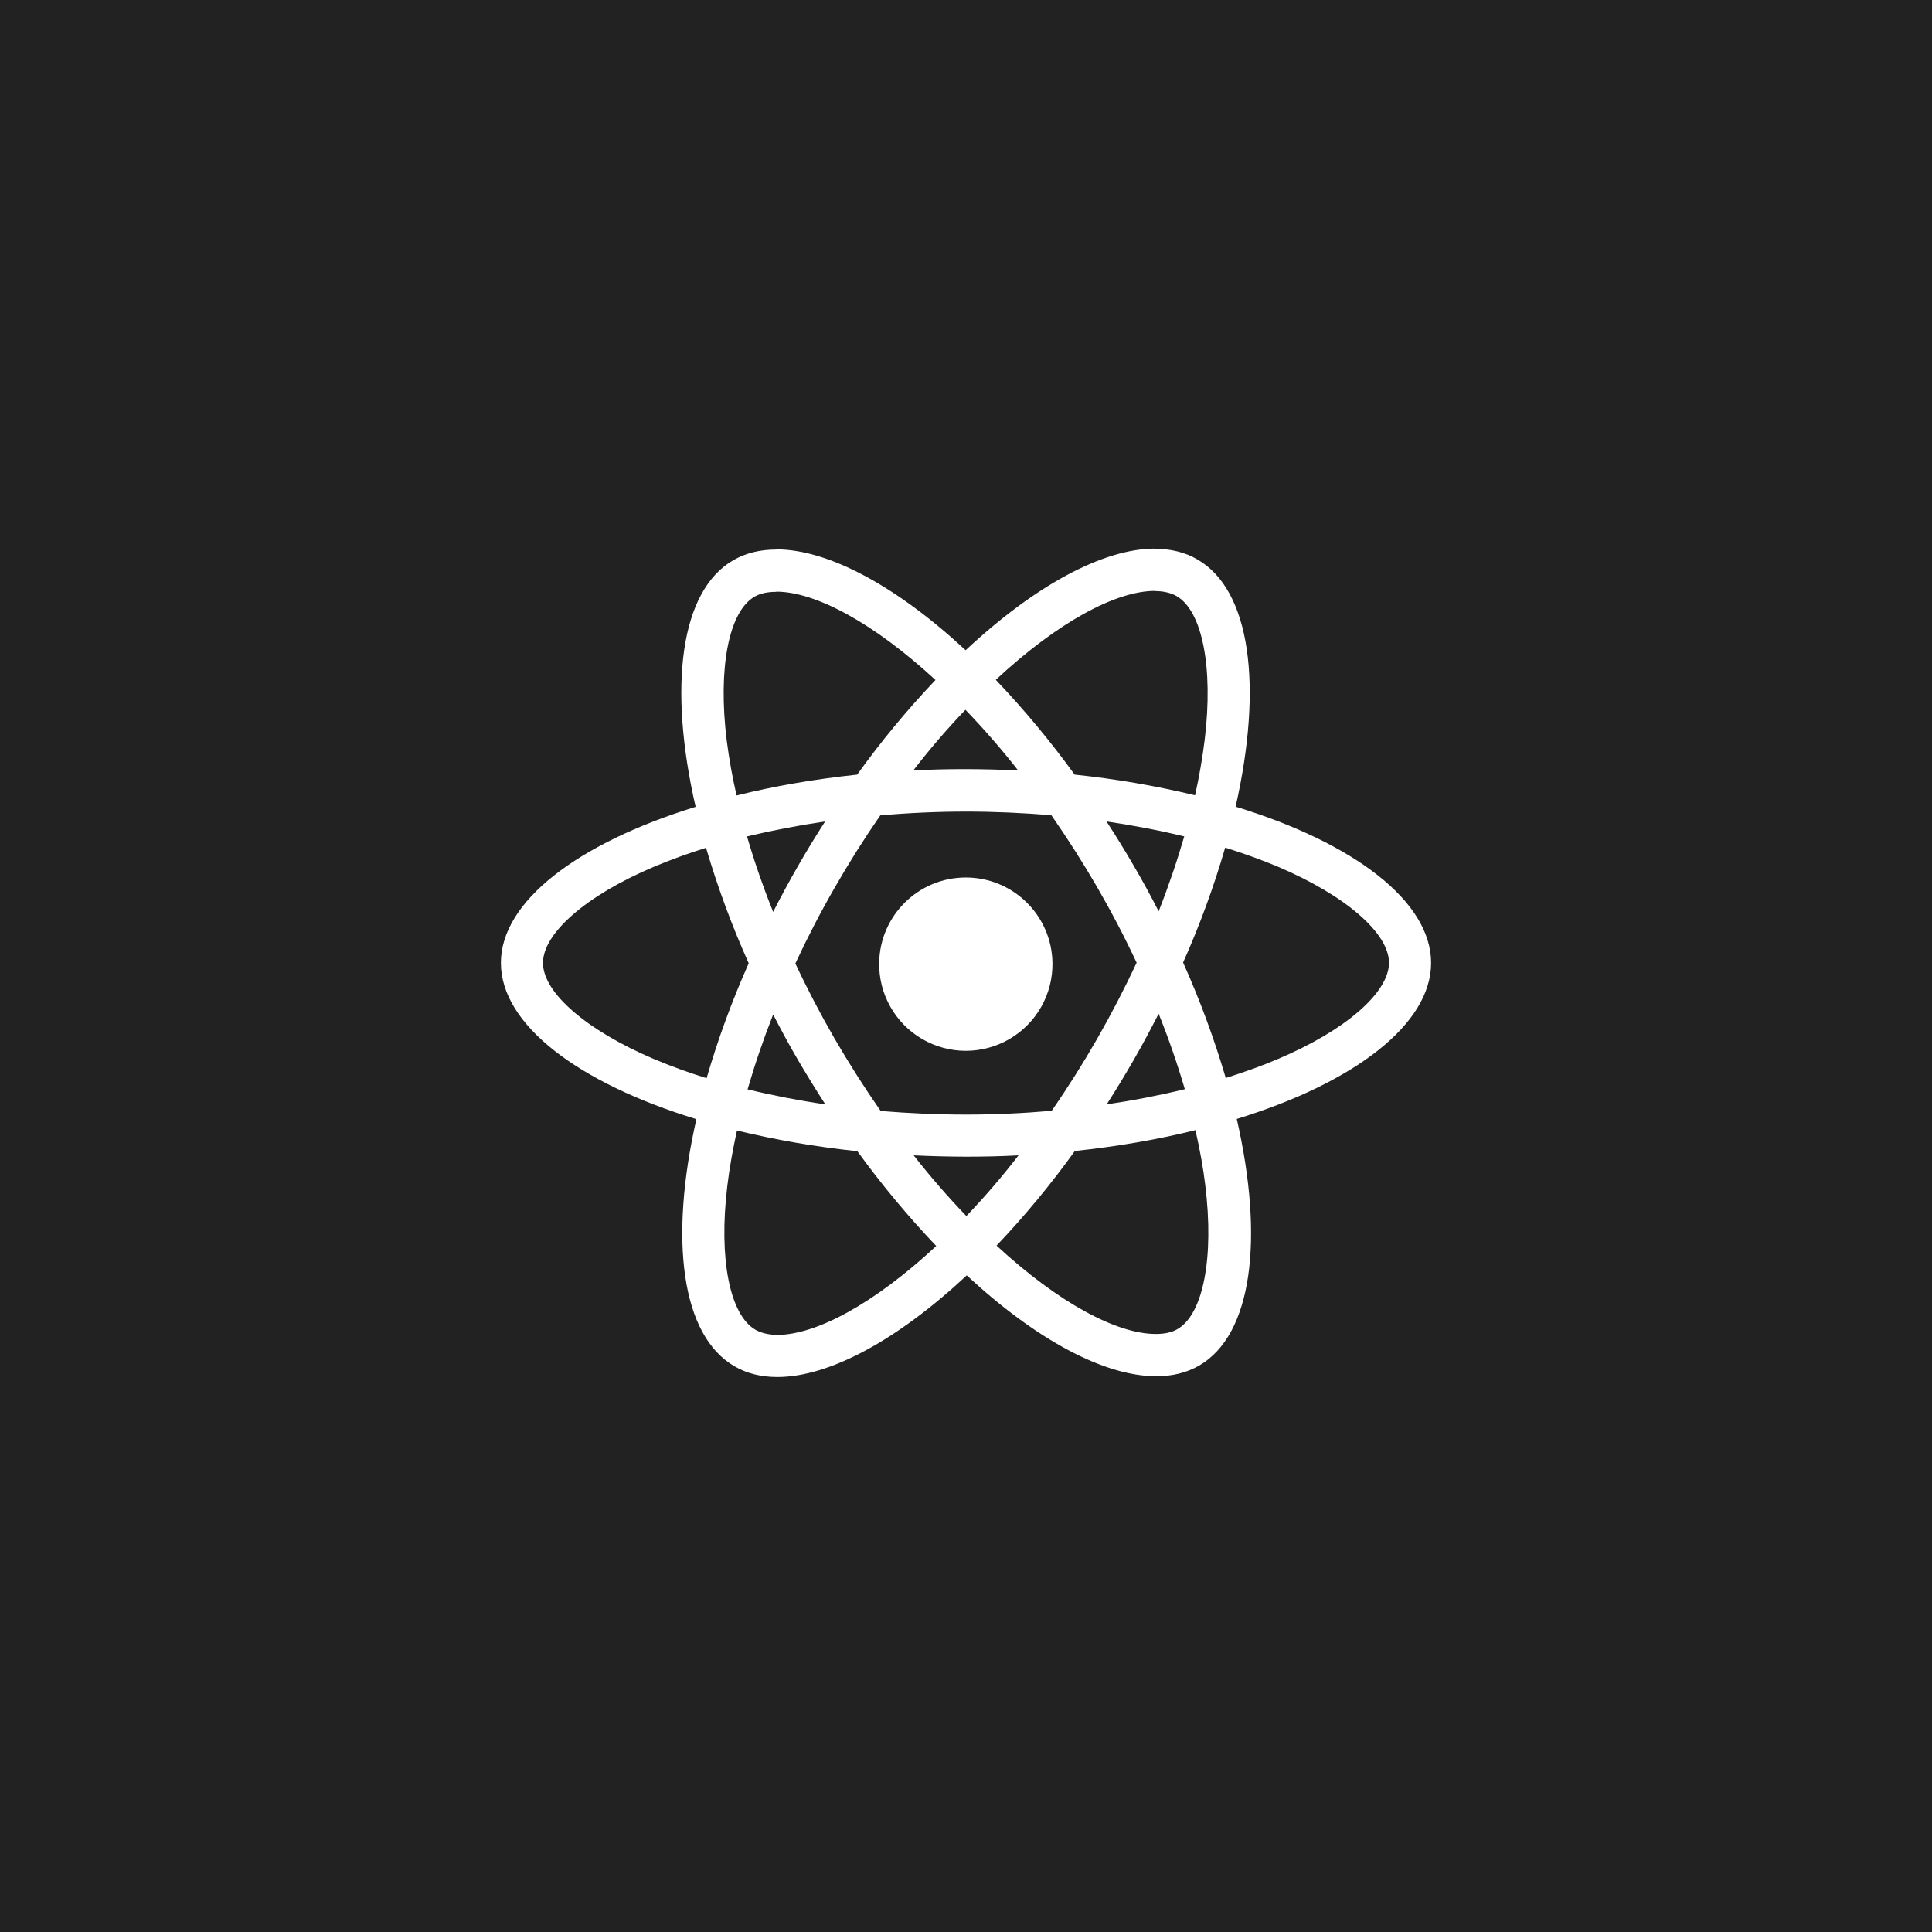
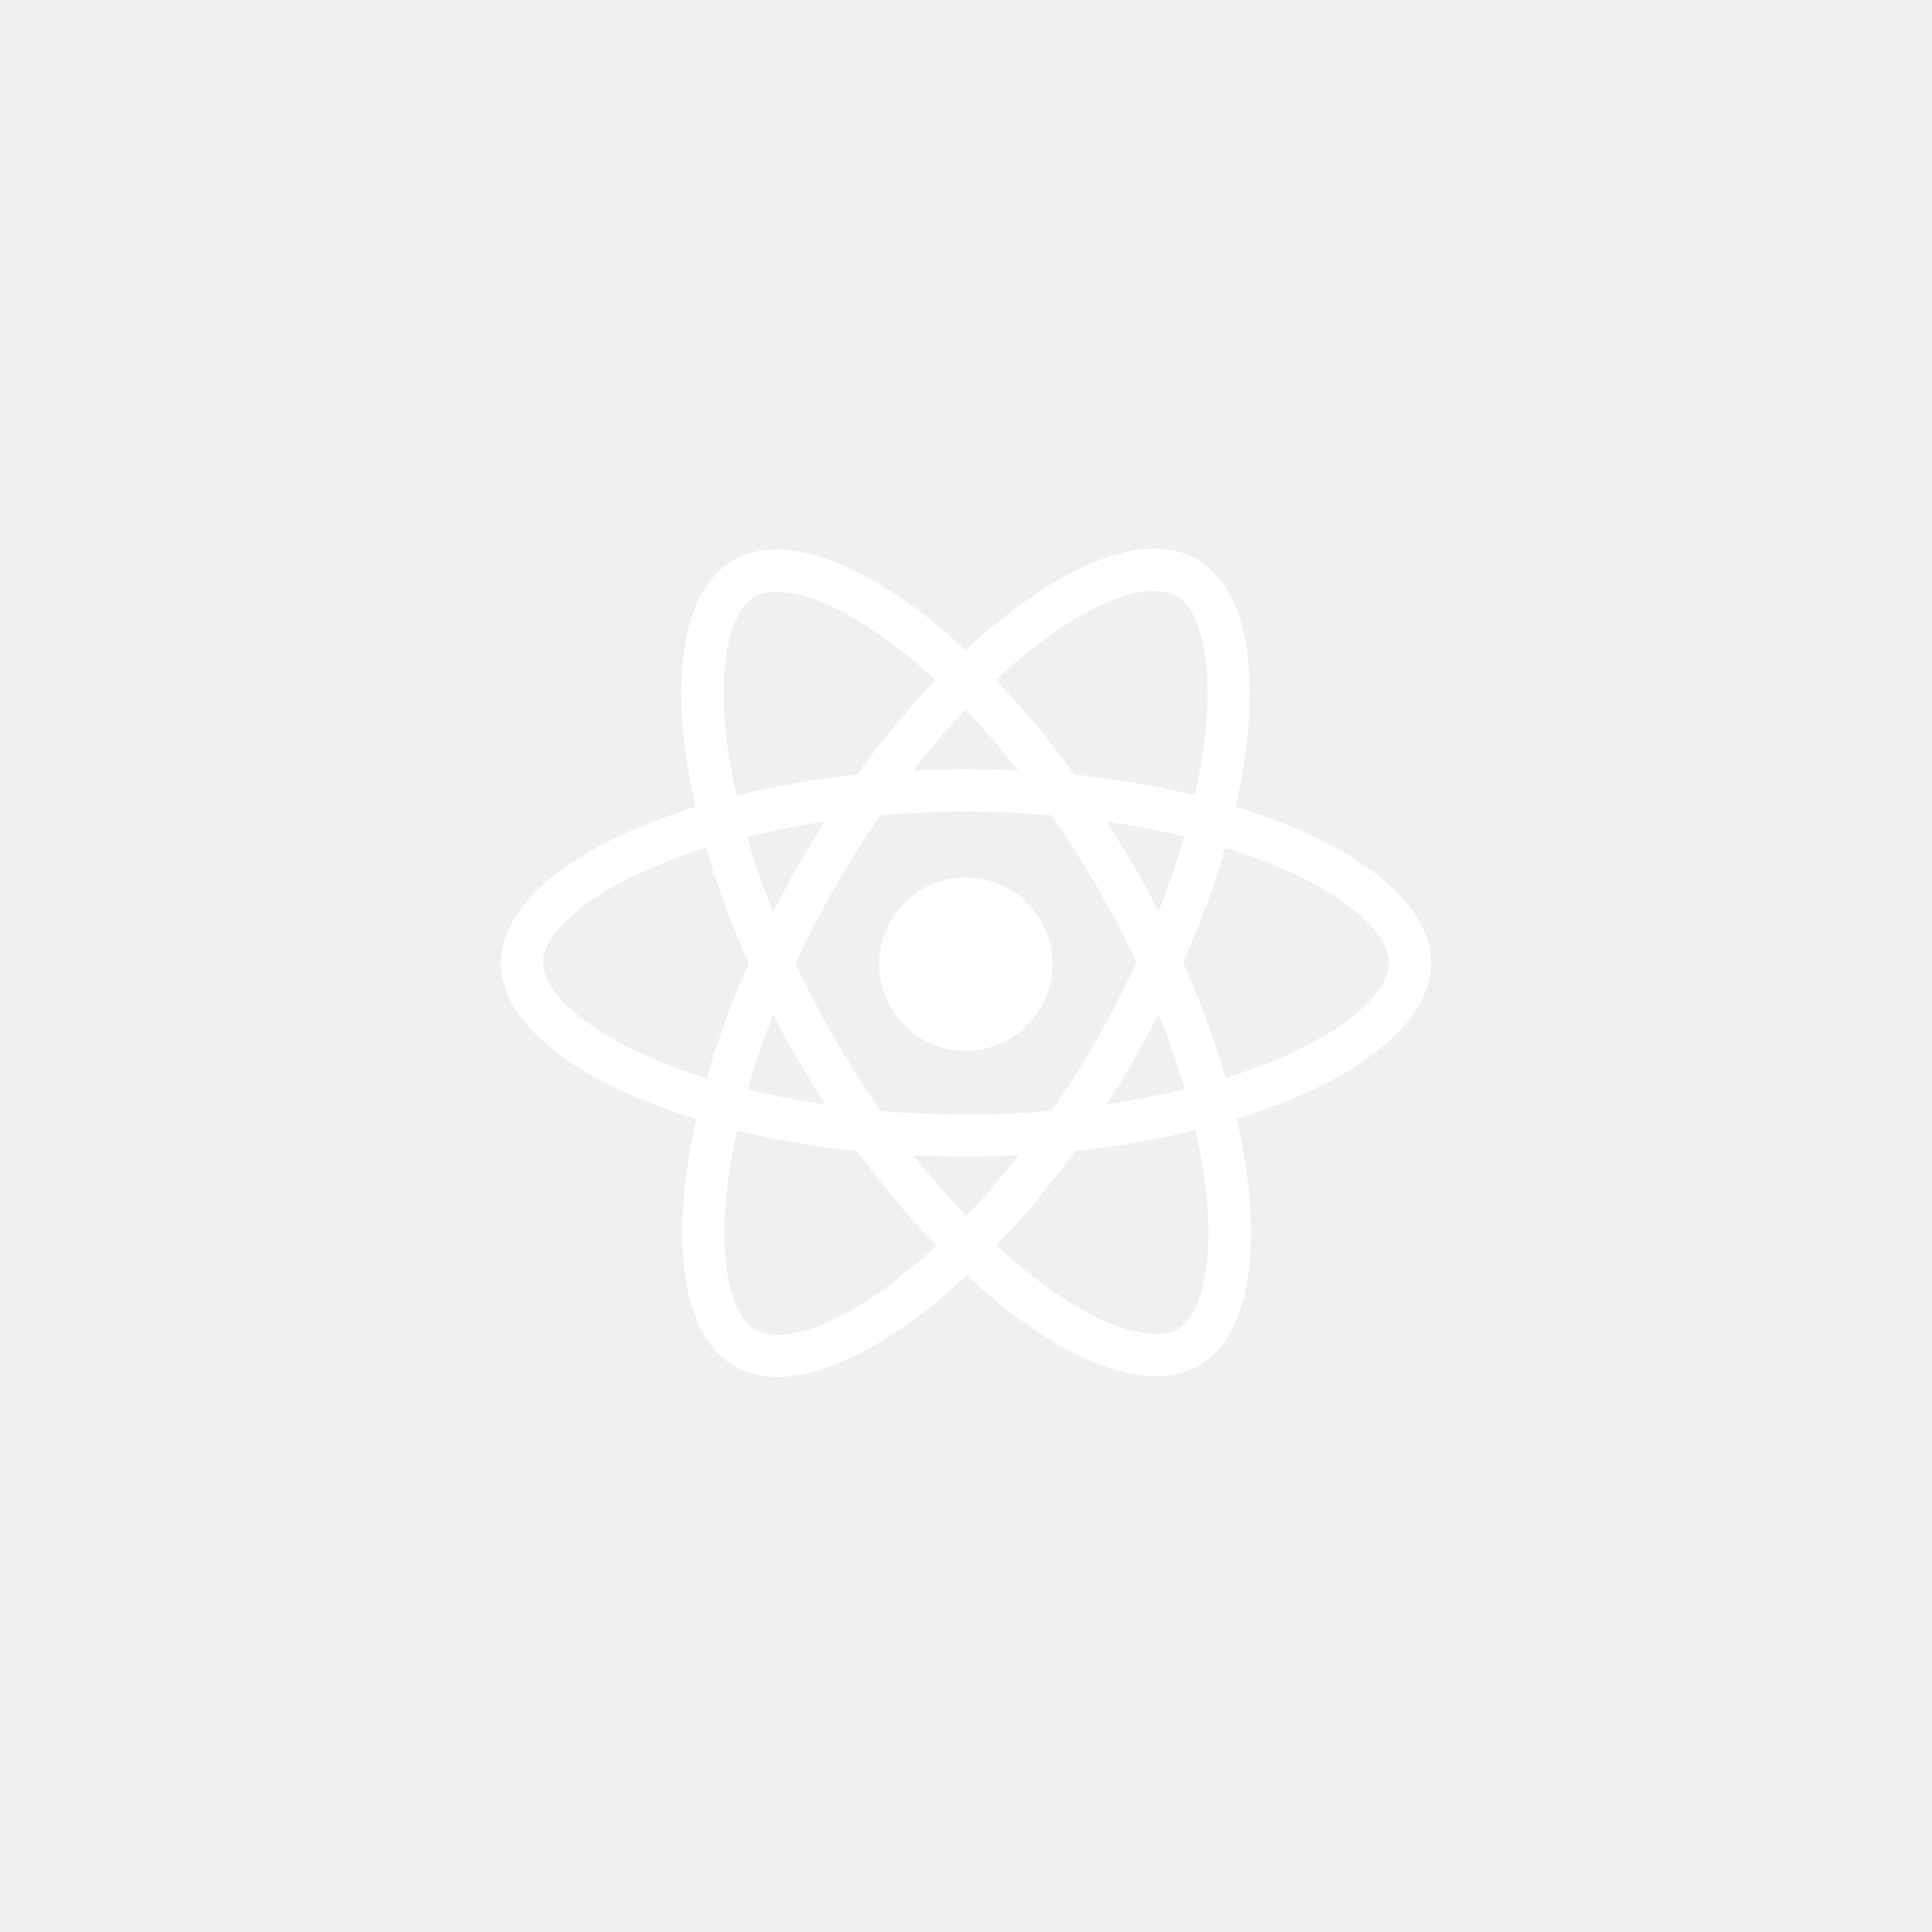
<svg xmlns="http://www.w3.org/2000/svg" width="108" height="108" viewBox="0 0 108 108">
-   <path d="M0 0h108v108H0V0z" fill="#222" />
  <path d="M58.833 53.827a4.844 4.844 0 1 1-9.687 0 4.844 4.844 0 0 1 9.687 0z" fill="#FFF" />
  <path d="M80 53.827c0-3.445-4.314-6.71-10.928-8.734 1.527-6.741.848-12.105         -2.141-13.822-.689-.403-1.494-.593-2.374-.593v2.363c.488 0 .88.096         1.208.276 1.442.827 2.067 3.975 1.58 8.024a32.863 32.863 0 0 1-.541         3.116 51.254 51.254 0 0 0-6.731-1.155 51.503 51.503 0 0 0-4.409-5.3         c3.456-3.212 6.699-4.971 8.904-4.971v-2.364c-2.915 0-6.731 2.078         -10.589 5.681-3.858-3.582-7.674-5.639-10.589-5.639v2.364c2.194 0         5.448 1.749 8.904 4.939a50.181 50.181 0 0 0-4.378 5.29c-2.395.254         -4.664.646-6.741 1.165a31.824 31.824 0 0 1-.551-3.073c-.499-4.049.116         -7.197 1.547-8.035.318-.19.731-.275 1.219-.275V30.72c-.89 0-1.696.191         -2.395.594-2.979 1.717-3.647 7.069-2.11 13.789C32.292 47.139 28 50.393         28 53.827c0 3.445 4.314 6.709 10.928 8.734-1.527 6.741-.848 12.104         2.141 13.821.689.403 1.494.594 2.385.594 2.914 0 6.73-2.078 10.588         -5.682 3.859 3.583 7.674 5.639 10.589 5.639.891 0 1.696-.19 2.396         -.593 2.978-1.717 3.646-7.07 2.109-13.79C75.708 60.526 80 57.261 80         53.827zm-13.8-7.07a47.808 47.808 0 0 1-1.431 4.187A49.861 49.861 0 0         0 63.38 48.4a55.82 55.82 0 0 0-1.526-2.48c1.505.222 2.957.498         4.346.837zm-4.855 11.288a56.025 56.025 0 0 1-2.554 4.049c-1.579.138         -3.18.212-4.791.212-1.6 0-3.201-.074-4.77-.201a58.812 58.812 0 0 1         -2.565-4.028 55.08 55.08 0 0 1-2.204-4.218 55.176 55.176 0 0 1 2.194         -4.23 56.245 56.245 0 0 1 2.554-4.049A55.464 55.464 0 0 1 54 45.368         c1.601 0 3.201.075 4.77.202a58.568 58.568 0 0 1 2.565 4.028 55.08         55.08 0 0 1 2.204 4.218 58.968 58.968 0 0 1-2.194 4.229zm3.424-1.378         a45.671 45.671 0 0 1 1.463 4.219 47.85 47.85 0 0 1-4.367.848 59.626         59.626 0 0 0 1.526-2.512c.488-.848.943-1.707 1.378-2.555zm-10.748         11.31a43.722 43.722 0 0 1-2.946-3.392 66.22 66.22 0 0 0 2.914.074         c.997 0 1.982-.021 2.947-.074a41.514 41.514 0 0 1-2.915 3.392zm-7.886         -6.243a47.643 47.643 0 0 1-4.345-.838 47.664 47.664 0 0 1 1.43-4.186         c.435.848.891 1.696 1.389 2.544a70.848 70.848 0 0 0 1.526 2.48zm7.833         -22.057a43.52 43.52 0 0 1 2.947 3.391A66.226 66.226 0 0 0 54 42.994         c-.996 0-1.982.021-2.947.074a41.327 41.327 0 0 1 2.915-3.391zm-7.843         6.243a57.991 57.991 0 0 0-2.905 5.055 45.539 45.539 0 0 1-1.462-4.218         51.025 51.025 0 0 1 4.367-.837zm-9.593 13.27c-3.752-1.601-6.179-3.699         -6.179-5.363 0-1.664 2.427-3.774 6.179-5.364a32.603 32.603 0 0 1 2.936         -1.07 50.855 50.855 0 0 0 2.385 6.455 50.285 50.285 0 0 0-2.353 6.423         32.106 32.106 0 0 1-2.968-1.081zm5.703 15.147c-1.442-.827-2.067-3.975         -1.58-8.024.117-.997.308-2.046.541-3.116a51.42 51.42 0 0 0 6.731 1.155         51.61 51.61 0 0 0 4.409 5.3c-3.455 3.211-6.699 4.971-8.904 4.971-.477         -.011-.879-.106-1.197-.286zm25.141-8.077c.499 4.049-.116 7.197-1.547         8.034-.318.191-.731.276-1.219.276-2.194 0-5.448-1.749-8.903-4.94         a50.182 50.182 0 0 0 4.377-5.289c2.396-.254 4.664-.646 6.741-1.166.244         1.071.435 2.099.551 3.085zm4.081-7.07c-.911.392-1.908.742-2.936 1.071         a50.799 50.799 0 0 0-2.385-6.455 50.146 50.146 0 0 0 2.353-6.424         c1.05.329 2.046.689 2.979 1.081 3.752 1.601 6.179 3.7 6.179 5.364-.01         1.664-2.438 3.773-6.19 5.363z" fill="#FFF" />
</svg>
